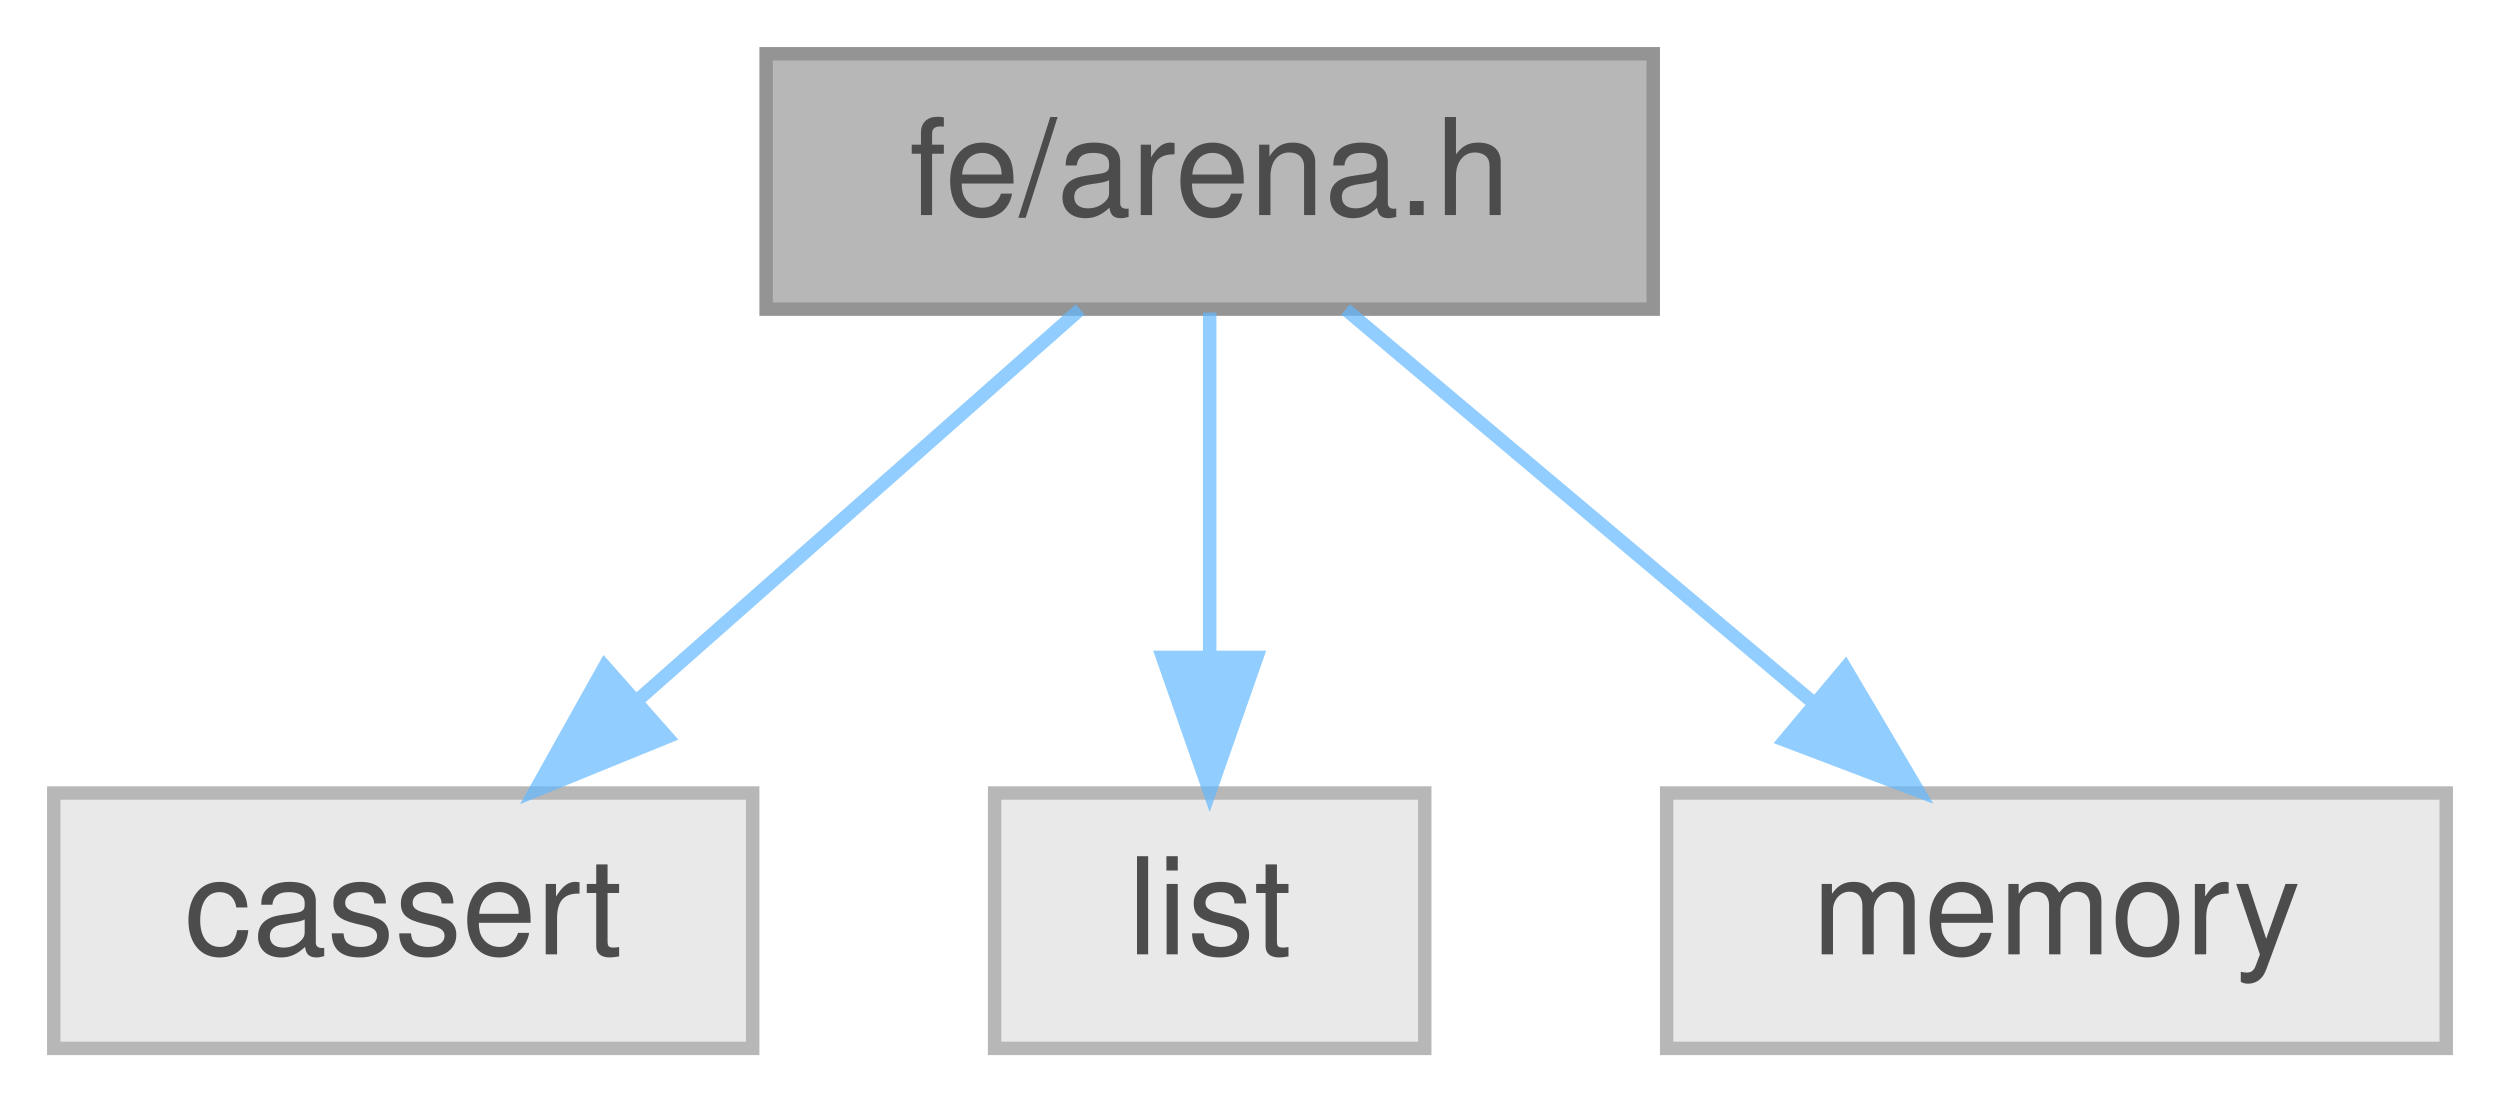
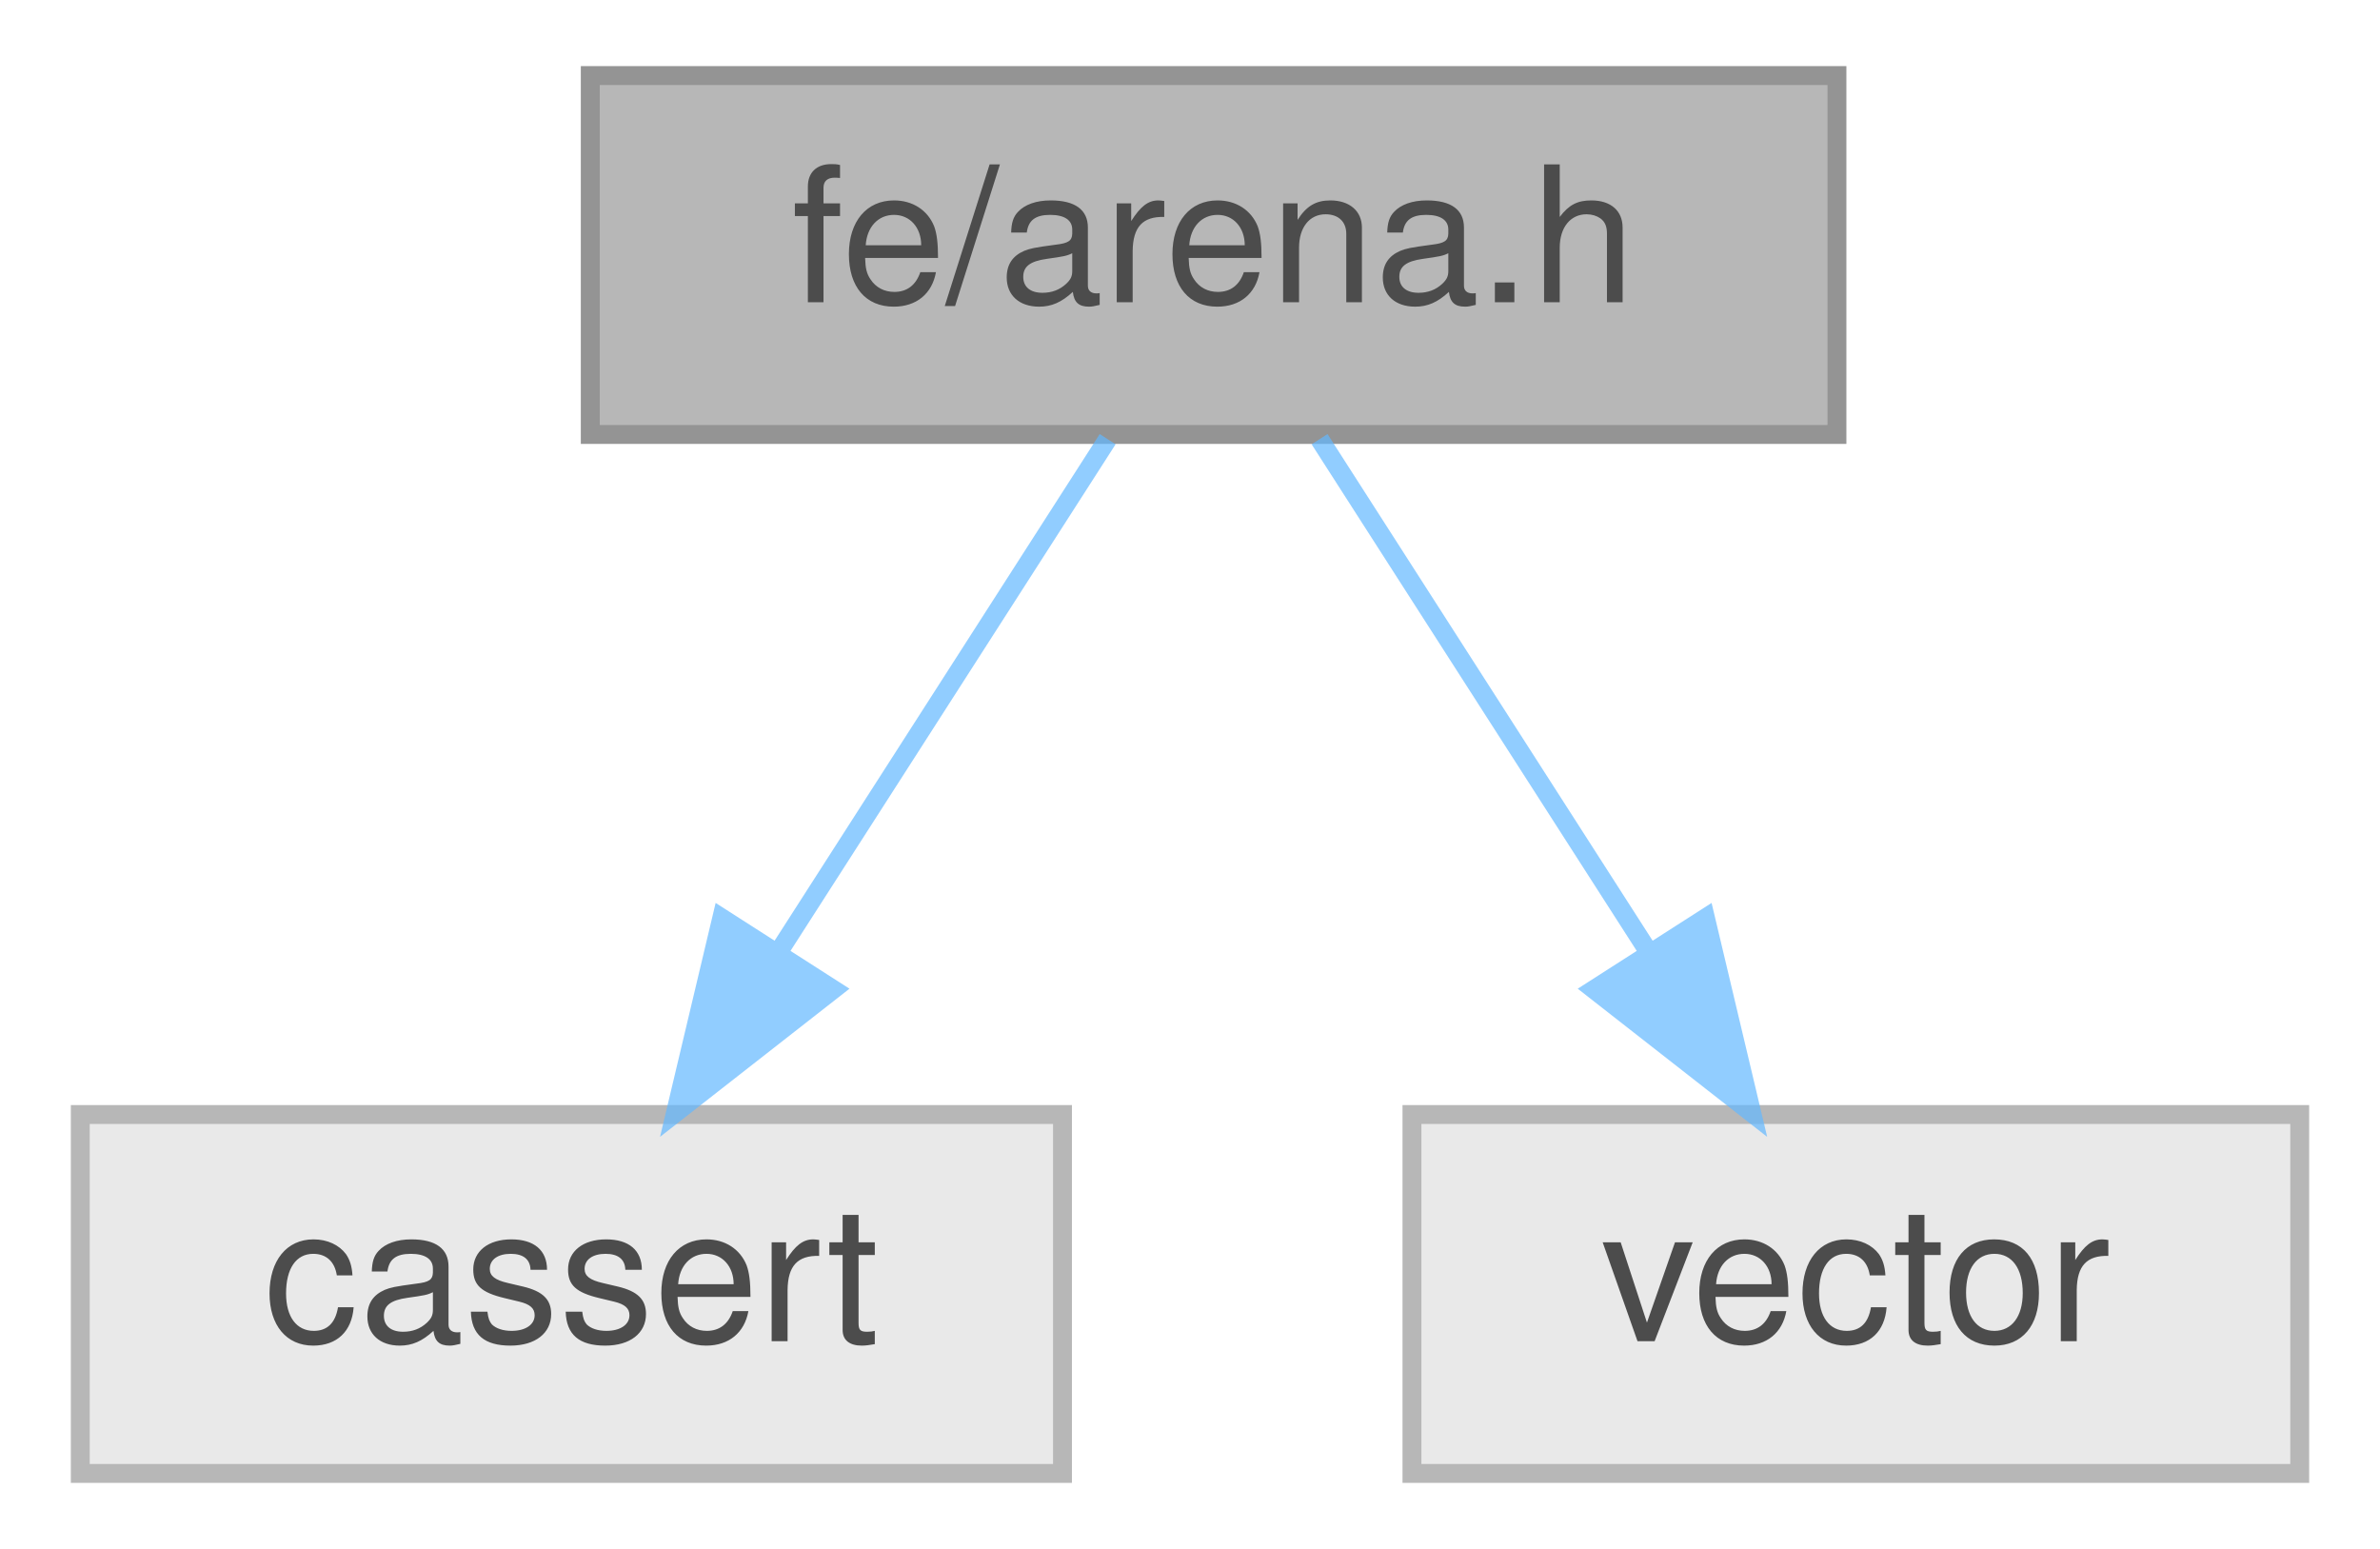
- <svg xmlns="http://www.w3.org/2000/svg" xmlns:xlink="http://www.w3.org/1999/xlink" width="186pt" height="82pt" viewBox="0.00 0.00 186.00 82.00">
+ <svg xmlns="http://www.w3.org/2000/svg" xmlns:xlink="http://www.w3.org/1999/xlink" width="126pt" height="82pt" viewBox="0.00 0.00 125.50 82.00">
  <svg id="main" version="1.1" xml:space="preserve">
    <style type="text/css">
.node, .edge {opacity: 0.7;}
.node.selected, .edge.selected {opacity: 1;}
.edge:hover path { stroke: red; }
.edge:hover polygon { stroke: red; fill: red; }
</style>
    <svg id="graph" class="graph">
      <g id="graph0" class="graph" transform="scale(1 1) rotate(0) translate(4 78)">
        <g id="Node000001" class="node">
          <g id="a_Node000001">
            <a xlink:title=" ">
-               <polygon fill="#999999" stroke="#666666" points="119,-74 53,-74 53,-55 119,-55 119,-74" />
-               <text text-anchor="middle" x="86" y="-62" font-family="Helvetica,sans-Serif" font-size="10.00">fe/arena.h</text>
+               <polygon fill="#999999" stroke="#666666" points="93,-74 27,-74 27,-55 93,-55 93,-74" />
+               <text text-anchor="middle" x="60" y="-62" font-family="Helvetica,sans-Serif" font-size="10.00">fe/arena.h</text>
            </a>
          </g>
        </g>
        <g id="Node000002" class="node">
          <g id="a_Node000002">
            <a xlink:title=" ">
              <polygon fill="#e0e0e0" stroke="#999999" points="52,-19 0,-19 0,0 52,0 52,-19" />
              <text text-anchor="middle" x="26" y="-7" font-family="Helvetica,sans-Serif" font-size="10.00">cassert</text>
            </a>
          </g>
        </g>
        <g id="edge1_Node000001_Node000002" class="edge">
          <g id="a_edge1_Node000001_Node000002">
            <a xlink:title=" ">
-               <path fill="none" stroke="#63b8ff" d="M76.36,-54.98C67.49,-47.15 54.13,-35.34 43.39,-25.86" />
-               <polygon fill="#63b8ff" stroke="#63b8ff" points="45.63,-23.17 35.82,-19.17 40.99,-28.41 45.63,-23.17" />
+               <path fill="none" stroke="#63b8ff" d="M54.39,-54.75C49.68,-47.42 42.83,-36.73 37.03,-27.7" />
+               <polygon fill="#63b8ff" stroke="#63b8ff" points="39.86,-25.62 31.51,-19.09 33.96,-29.4 39.86,-25.62" />
            </a>
          </g>
        </g>
        <g id="Node000003" class="node">
          <g id="a_Node000003">
            <a xlink:title=" ">
-               <polygon fill="#e0e0e0" stroke="#999999" points="102,-19 70,-19 70,0 102,0 102,-19" />
-               <text text-anchor="middle" x="86" y="-7" font-family="Helvetica,sans-Serif" font-size="10.00">list</text>
+               <polygon fill="#e0e0e0" stroke="#999999" points="117.5,-19 70.5,-19 70.5,0 117.5,0 117.5,-19" />
+               <text text-anchor="middle" x="94" y="-7" font-family="Helvetica,sans-Serif" font-size="10.00">vector</text>
            </a>
          </g>
        </g>
        <g id="edge2_Node000001_Node000003" class="edge">
          <g id="a_edge2_Node000001_Node000003">
            <a xlink:title=" ">
-               <path fill="none" stroke="#63b8ff" d="M86,-54.75C86,-47.8 86,-37.85 86,-29.13" />
-               <polygon fill="#63b8ff" stroke="#63b8ff" points="89.5,-29.09 86,-19.09 82.5,-29.09 89.5,-29.09" />
-             </a>
-           </g>
-         </g>
-         <g id="Node000004" class="node">
-           <g id="a_Node000004">
-             <a xlink:title=" ">
-               <polygon fill="#e0e0e0" stroke="#999999" points="178,-19 120,-19 120,0 178,0 178,-19" />
-               <text text-anchor="middle" x="149" y="-7" font-family="Helvetica,sans-Serif" font-size="10.00">memory</text>
-             </a>
-           </g>
-         </g>
-         <g id="edge3_Node000001_Node000004" class="edge">
-           <g id="a_edge3_Node000001_Node000004">
-             <a xlink:title=" ">
-               <path fill="none" stroke="#63b8ff" d="M96.12,-54.98C105.44,-47.15 119.47,-35.34 130.74,-25.86" />
-               <polygon fill="#63b8ff" stroke="#63b8ff" points="133.29,-28.29 138.69,-19.17 128.79,-22.93 133.29,-28.29" />
+               <path fill="none" stroke="#63b8ff" d="M65.61,-54.75C70.32,-47.42 77.17,-36.73 82.97,-27.7" />
+               <polygon fill="#63b8ff" stroke="#63b8ff" points="86.04,-29.4 88.49,-19.09 80.14,-25.62 86.04,-29.4" />
            </a>
          </g>
        </g>
      </g>
    </svg>
  </svg>
  <style type="text/css">

[data-mouse-over-selected='false'] { opacity: 0.7; }
[data-mouse-over-selected='true']  { opacity: 1.0; }

</style>
</svg>
